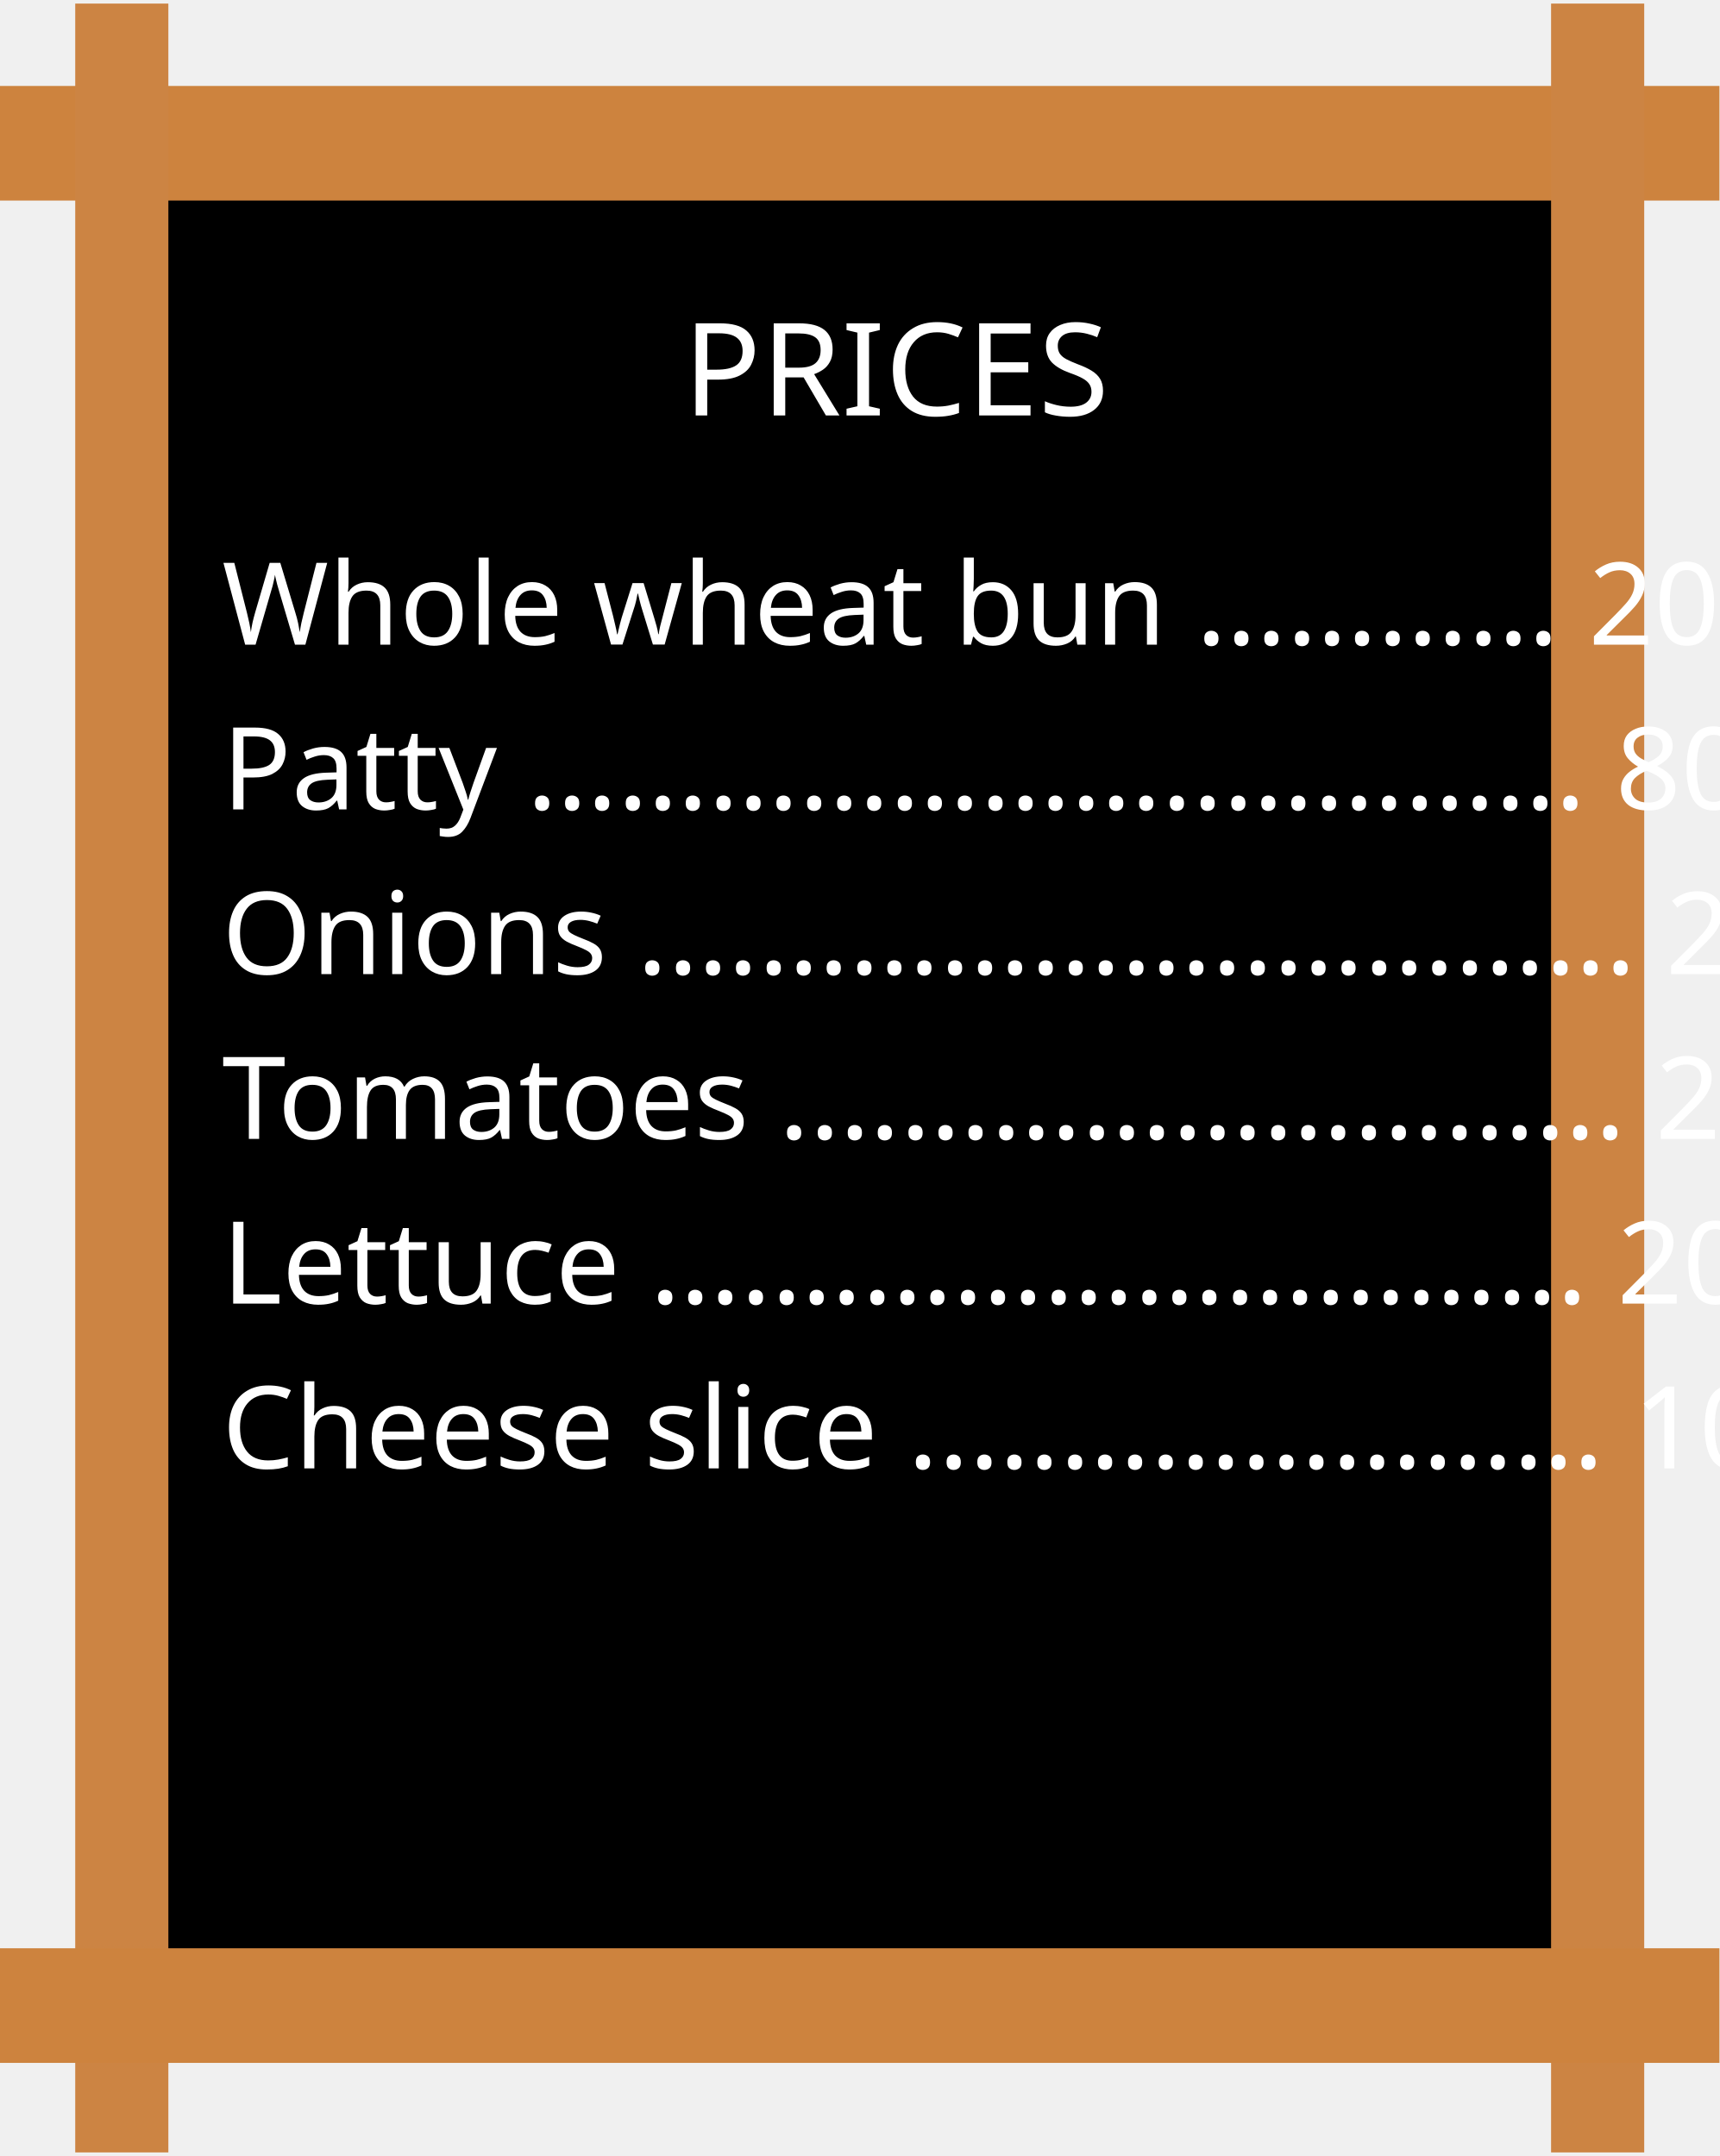
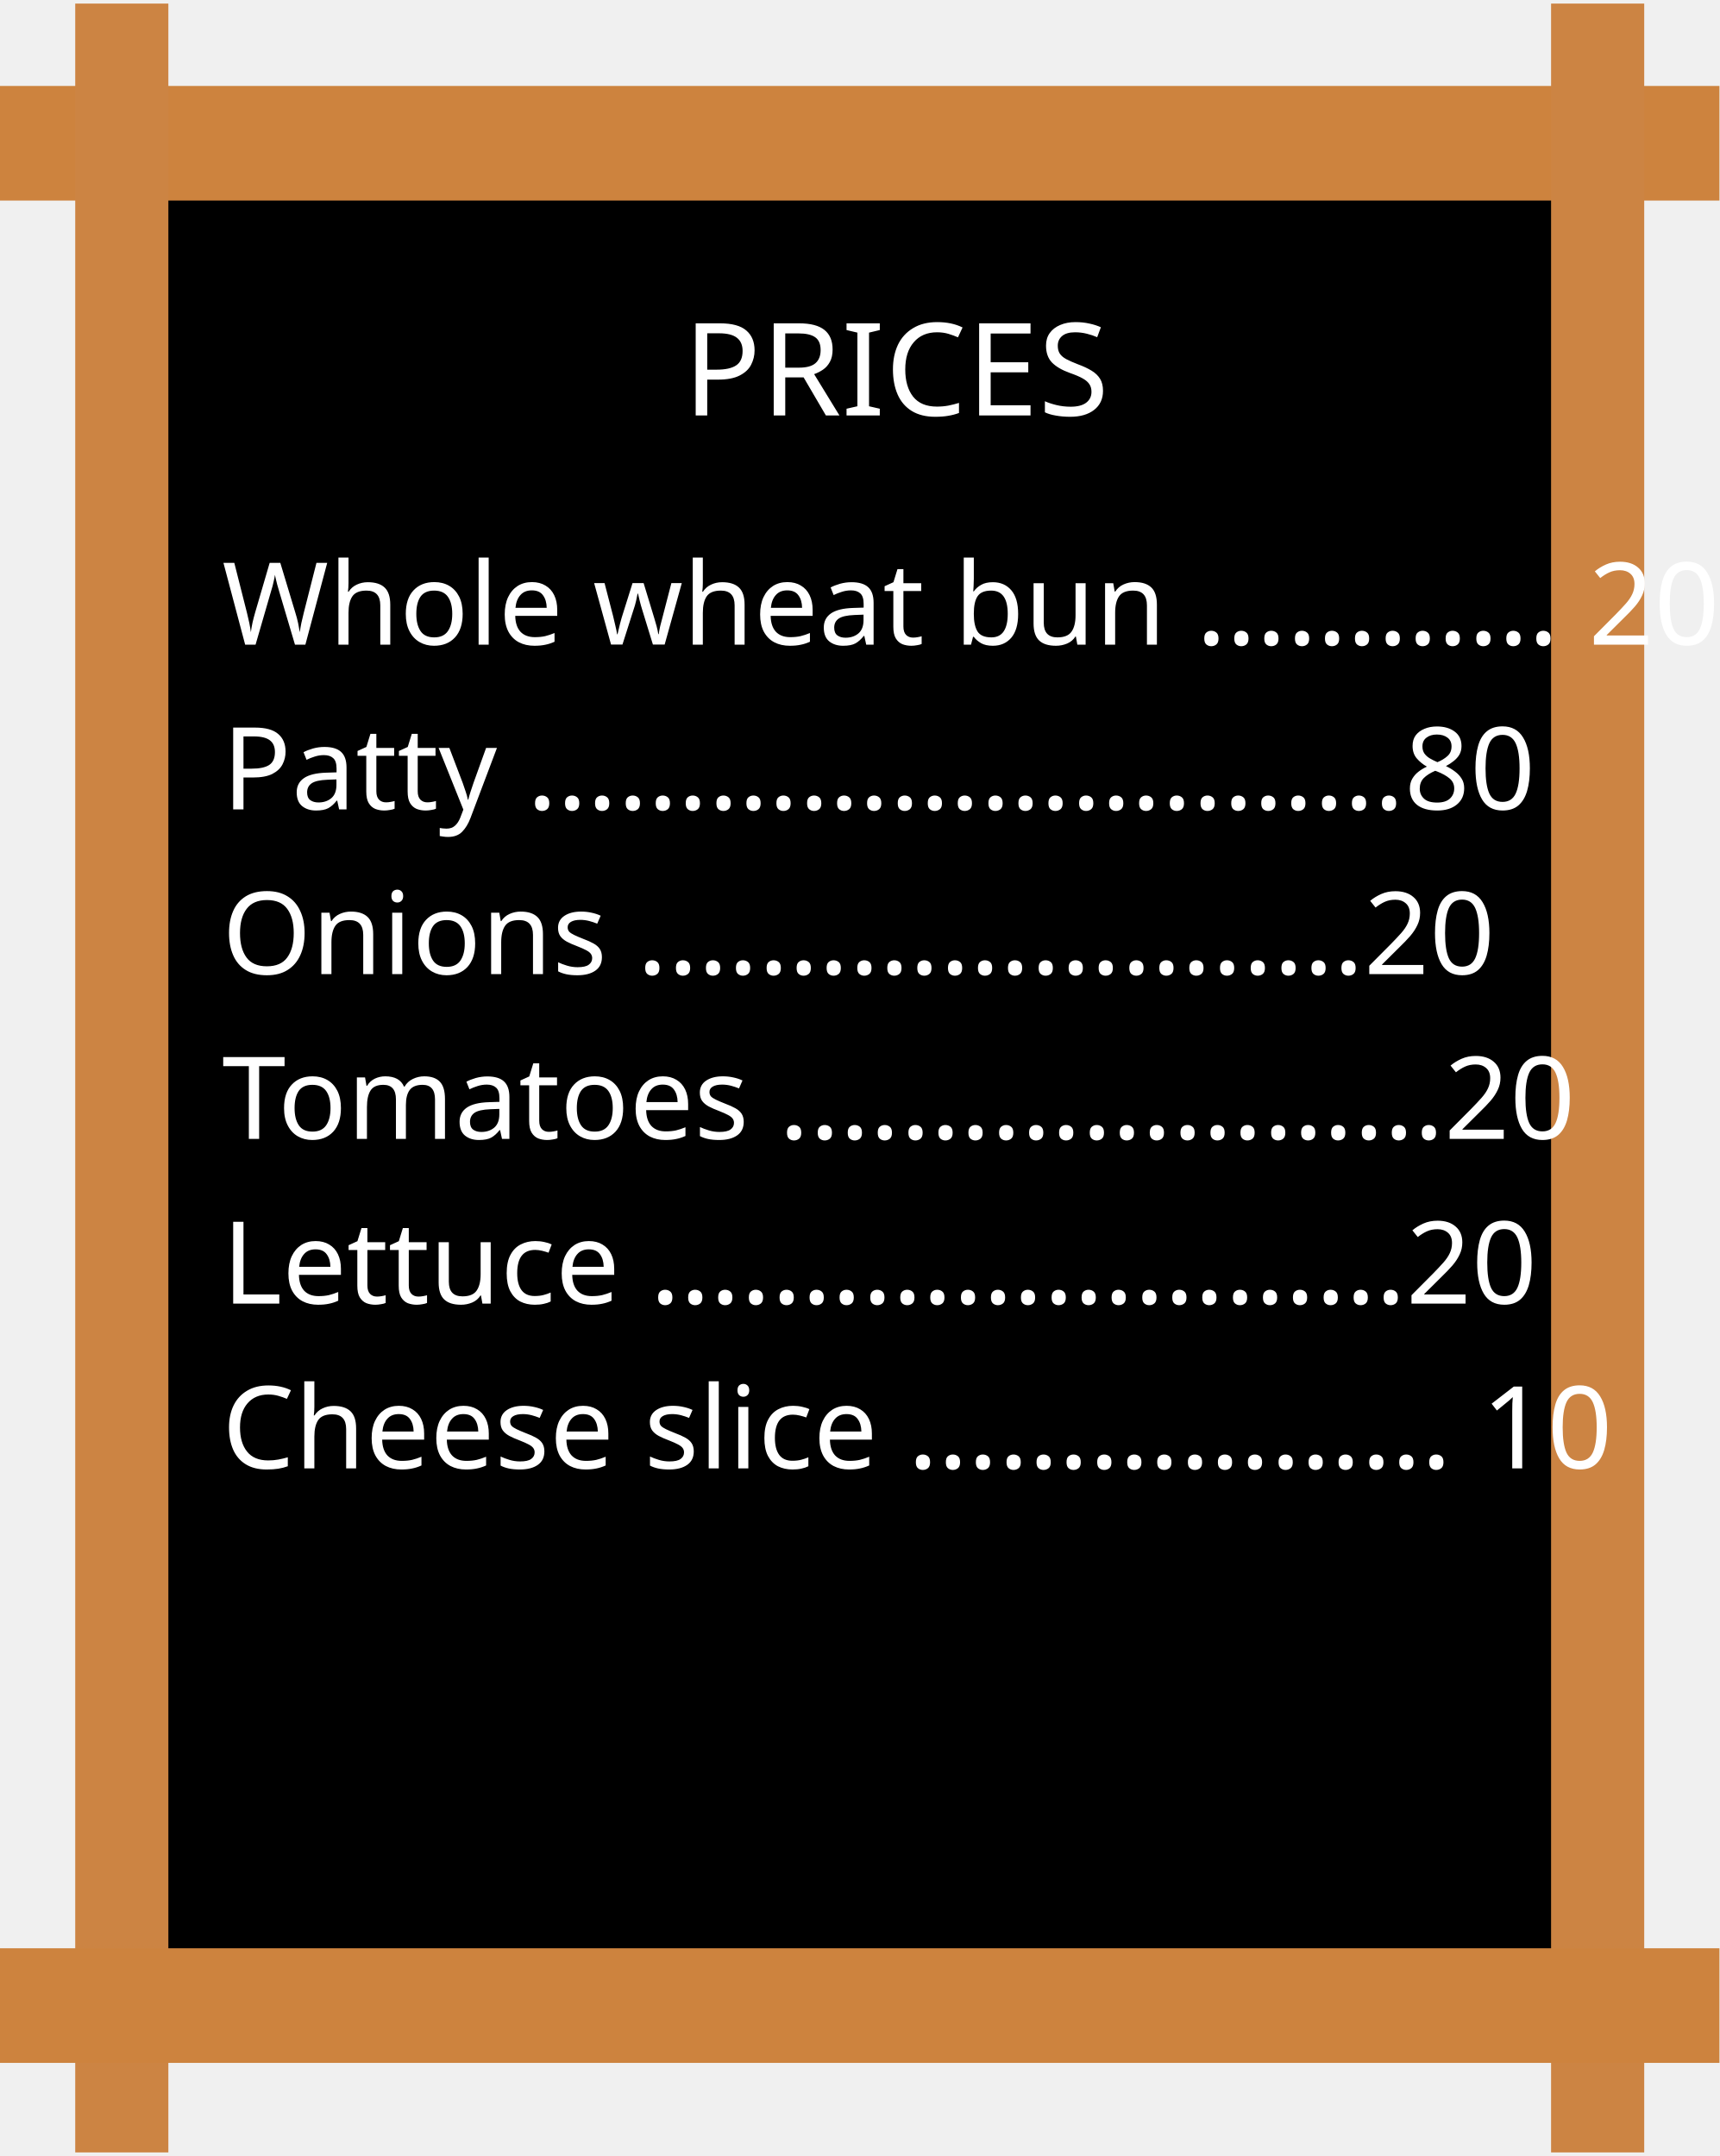
<svg xmlns="http://www.w3.org/2000/svg" width="240" height="301" viewBox="0 0 240 301">
  <g fill="none" fill-rule="evenodd">
    <path fill="#000" d="M18 21h205v260H18z" />
    <path fill="#CD833E" d="M0 12h240v16H0z" />
    <path fill="#CC8443" d="M23.5.5v300h-13V.5zM229.5.5v300h-13V.5z" />
    <path fill="#CD833E" d="M0 272h240v16H0z" />
    <text fill="#FFF" font-family="MarkerFelt-Thin, Marker Felt" font-size="18" font-weight="300">
      <tspan x="95.354" y="58">PRICES</tspan>
    </text>
    <text fill="#FFF" font-family="MarkerFelt-Thin, Marker Felt" font-size="16" font-weight="300">
      <tspan x="31" y="90">Whole wheat bun ………… 20</tspan>
    </text>
    <text fill="#FFF" font-family="MarkerFelt-Thin, Marker Felt" font-size="16" font-weight="300">
-       <tspan x="31" y="113">Patty …………………..………… 80</tspan>
+       <tspan x="31" y="113">Patty …………………..……80</tspan>
    </text>
    <text fill="#FFF" font-family="MarkerFelt-Thin, Marker Felt" font-size="16" font-weight="300">
-       <tspan x="31" y="136">Onions .………………..………… 20</tspan>
+       <tspan x="31" y="136">Onions .………………..…20</tspan>
    </text>
    <text fill="#FFF" font-family="MarkerFelt-Thin, Marker Felt" font-size="16" font-weight="300">
-       <tspan x="31" y="159">Tomatoes .……………………… 20</tspan>
+       <tspan x="31" y="159">Tomatoes .…………………20</tspan>
    </text>
    <text fill="#FFF" font-family="MarkerFelt-Thin, Marker Felt" font-size="16" font-weight="300">
-       <tspan x="31" y="182">Lettuce ….……………………… 20</tspan>
+       <tspan x="31" y="182">Lettuce ….…………………20</tspan>
    </text>
    <text fill="#FFF" font-family="MarkerFelt-Thin, Marker Felt" font-size="16" font-weight="300">
-       <tspan x="31" y="205">Cheese slice ..………………… 10</tspan>
+       <tspan x="31" y="205">Cheese slice ……………… 10</tspan>
    </text>
  </g>
</svg>
